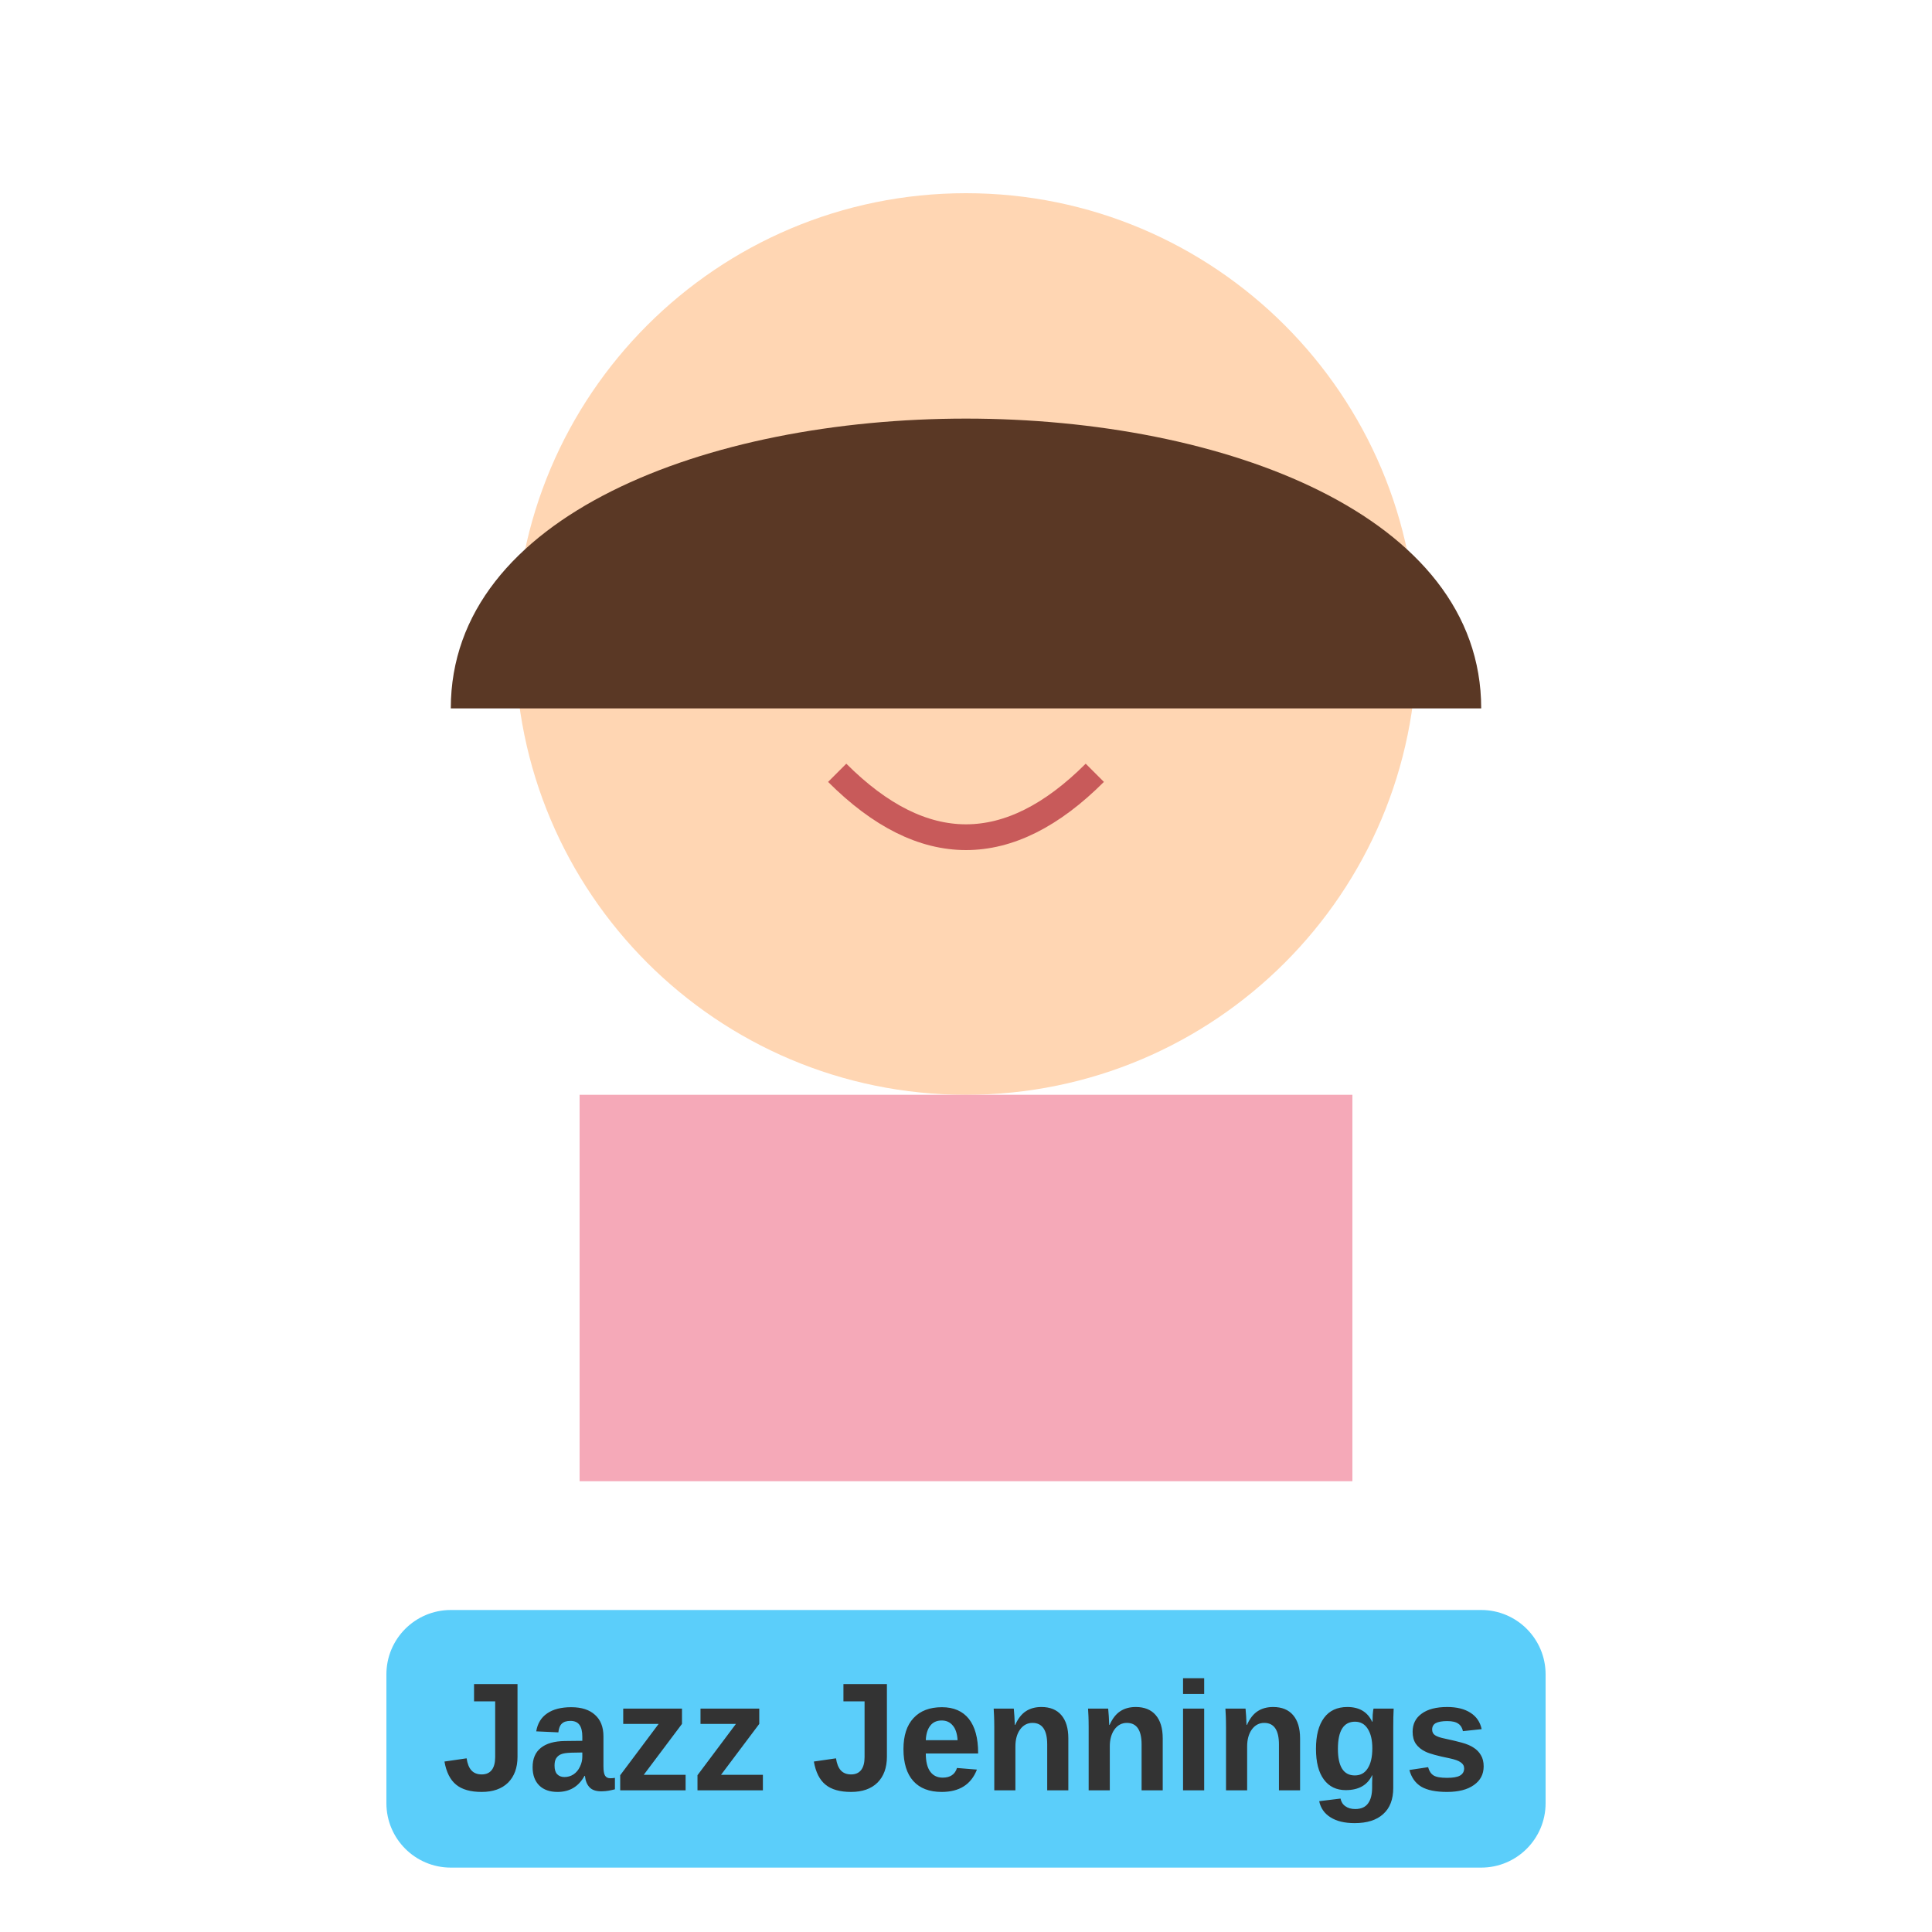
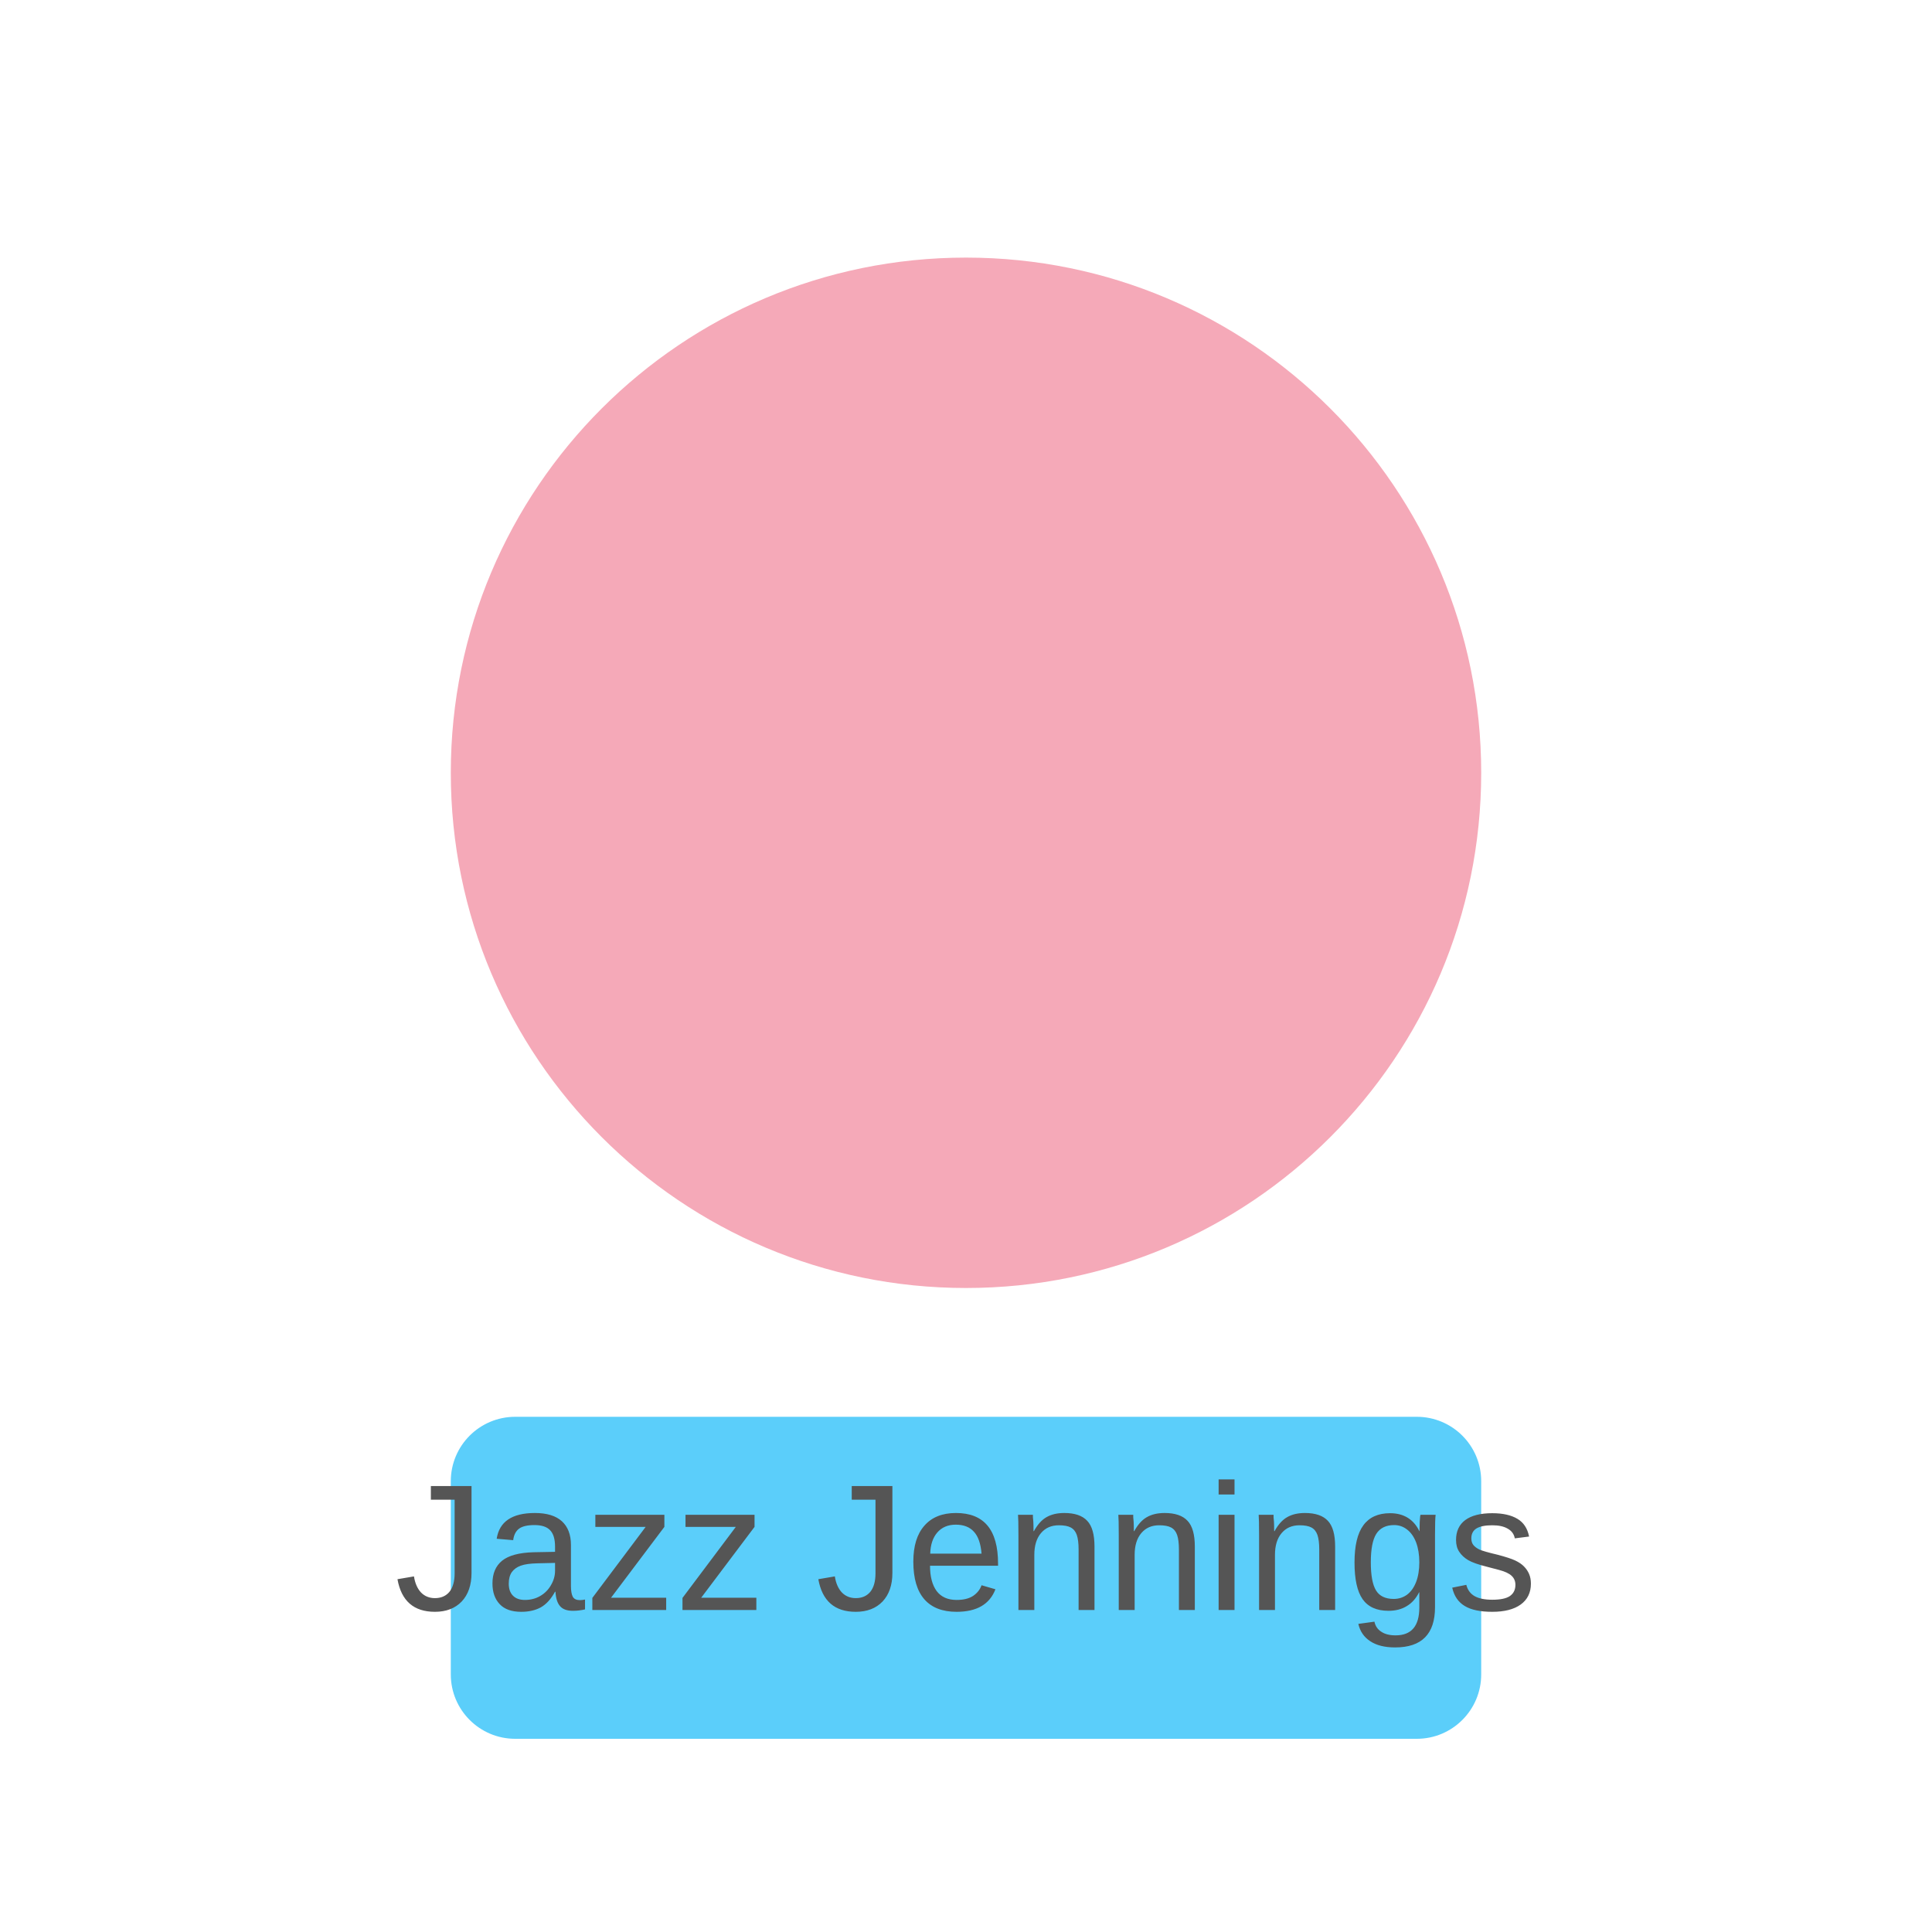
<svg xmlns="http://www.w3.org/2000/svg" width="150" height="150" viewBox="0 0 150 150" fill="none">
-   <circle cx="75" cy="50" r="35" fill="#FFD6B3" />
-   <path d="M35 55 C35 25, 115 25, 115 55" fill="#5A3825" />
-   <ellipse cx="60" cy="45" rx="5" ry="3" fill="#5A3825" />
-   <ellipse cx="90" cy="45" rx="5" ry="3" fill="#5A3825" />
-   <path d="M65 60 Q75 70 85 60" stroke="#C85A5A" stroke-width="2" fill="none" />
-   <rect x="45" y="85" width="60" height="30" fill="#F5A9B8" />
-   <rect x="30" y="125" width="90" height="20" rx="5" fill="#5BCEFA" />
-   <text x="75" y="139" font-family="Arial" font-size="12" font-weight="bold" text-anchor="middle" fill="#333333">Jazz Jennings</text>
+   <circle cx="75" cy="60" r="40" fill="#F5A9B8" />
+   <rect x="35" y="110" width="80" height="25" rx="5" fill="#5BCEFA" />
+   <text x="75" y="125" font-family="Arial" font-size="14" text-anchor="middle" fill="#555555">Jazz Jennings</text>
</svg>
